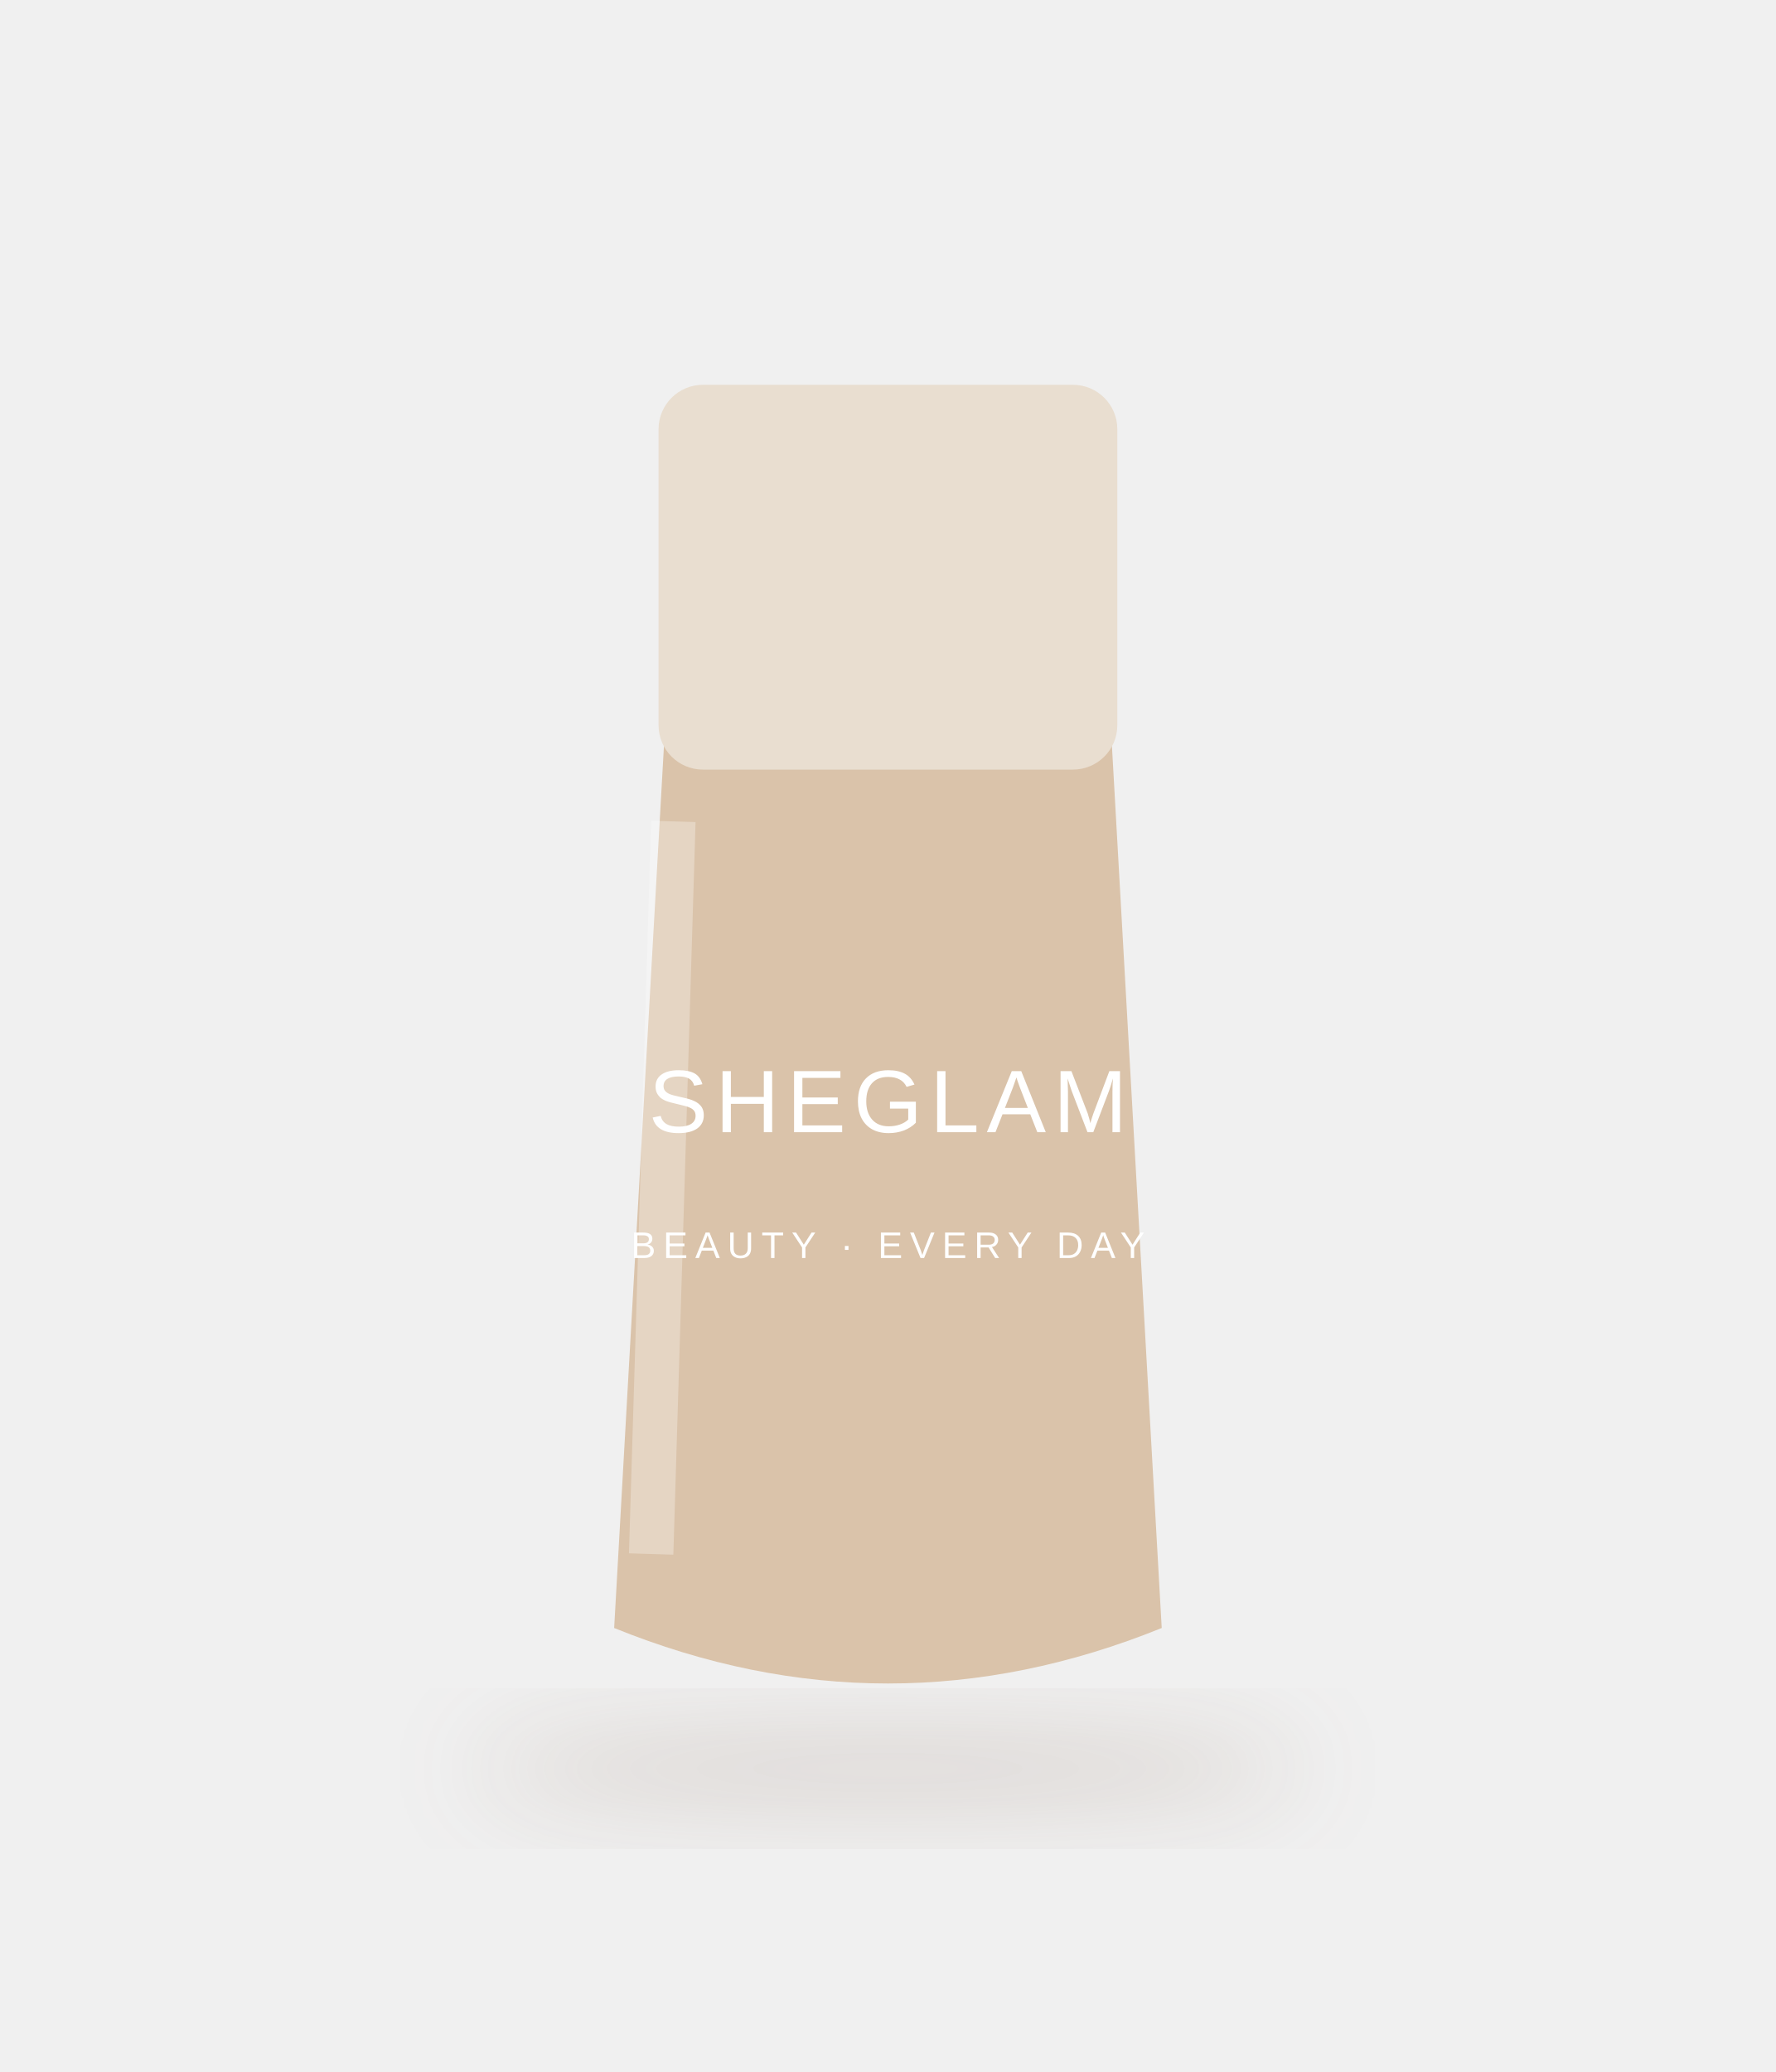
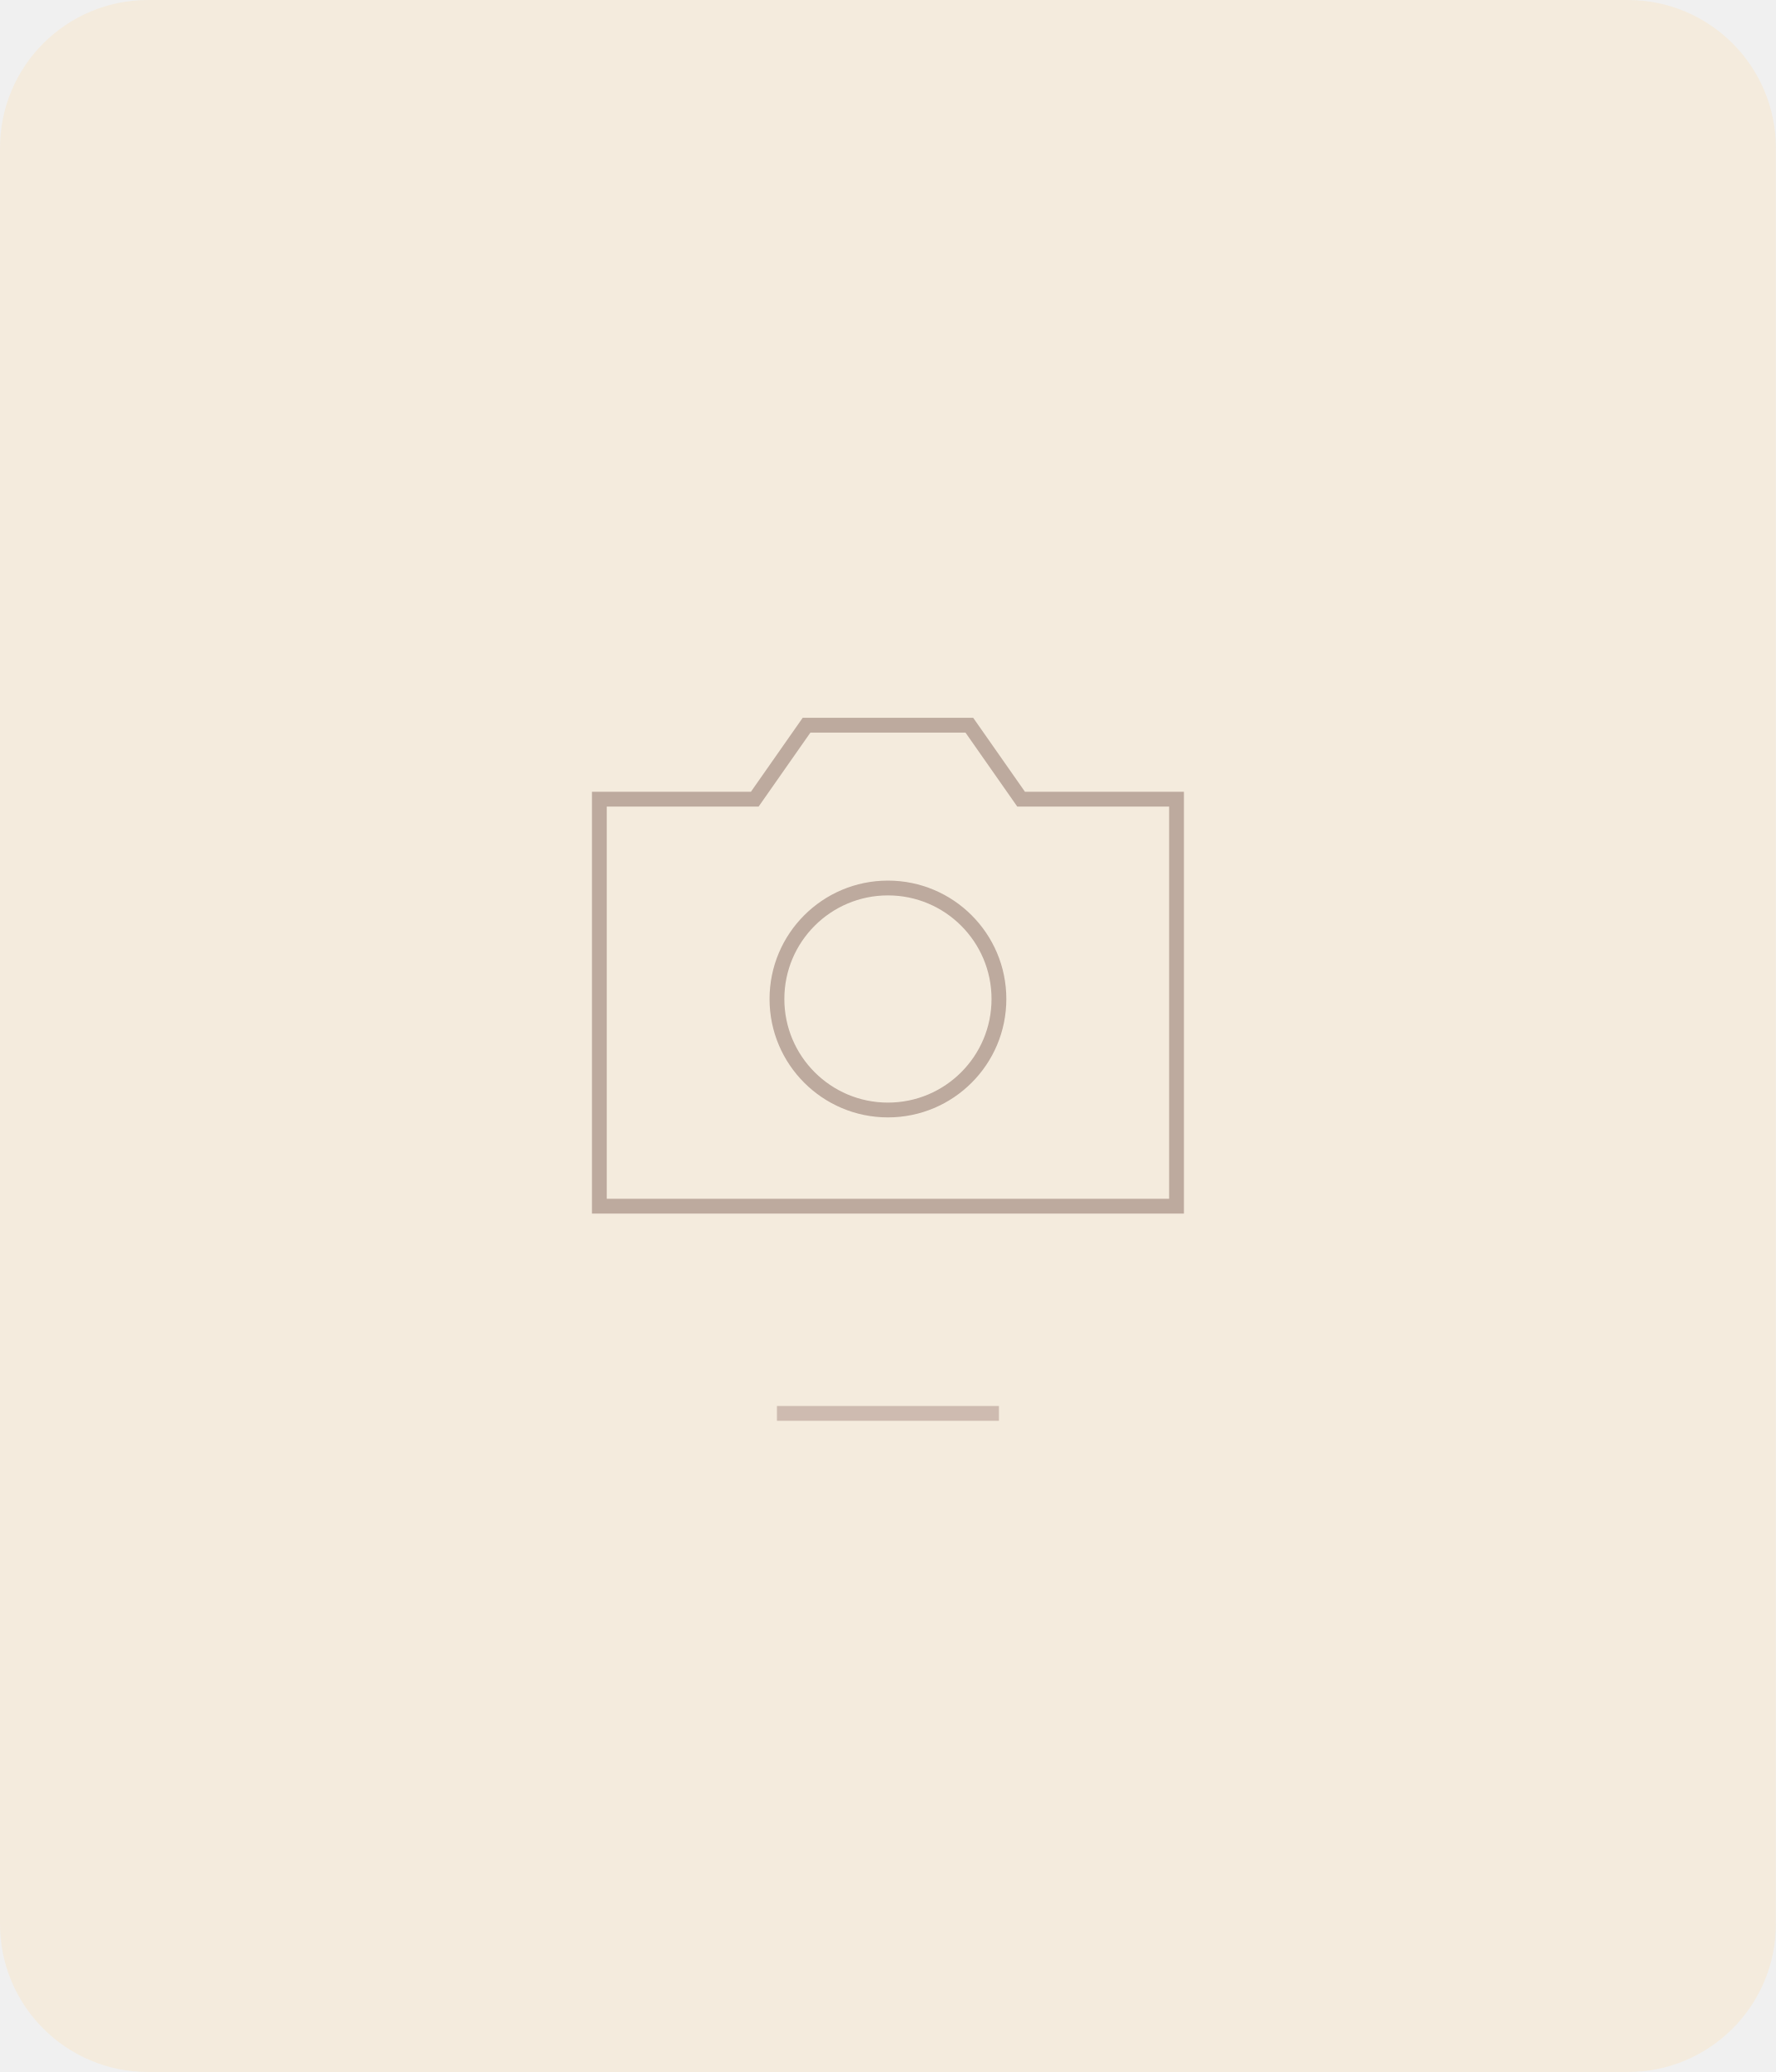
<svg xmlns="http://www.w3.org/2000/svg" width="240" height="280" viewBox="0 0 240 280">
-   <defs>
-     <filter id="s">
-       <feGaussianBlur stdDeviation="7" />
-     </filter>
-   </defs>
-   <ellipse cx="120" cy="239" rx="56" ry="9" fill="#71503a" opacity=".12" filter="url(#s)" />
-   <path d="M90 96 L150 96 L157 220 Q120 235 83 220Z" fill="#dac3aa" />
-   <rect x="89" y="52" width="62" height="52" rx="6" fill="#e9ded0" />
-   <path d="M91 111L88 210" stroke="#fff" opacity=".3" stroke-width="6" />
-   <text x="120" y="153" text-anchor="middle" font-family="Arial" font-size="12" letter-spacing="1" fill="#fff">SHEGLAM</text>
-   <text x="120" y="170" text-anchor="middle" font-family="Arial" font-size="5" letter-spacing="1" fill="#fff">BEAUTY · EVERY DAY</text>
+   <rect width="240" height="280" rx="20" fill="#F4EBDD" />
+   <g fill="none" stroke="#BDAA9E" stroke-width="2">
+     <path d="M81 108h21l7-10h22l7 10h21v55H81z" />
+     <circle cx="120" cy="135" r="15" />
+   </g>
+   <path d="M105 191h30" stroke="#CEBBB0" stroke-width="2" />
</svg>
